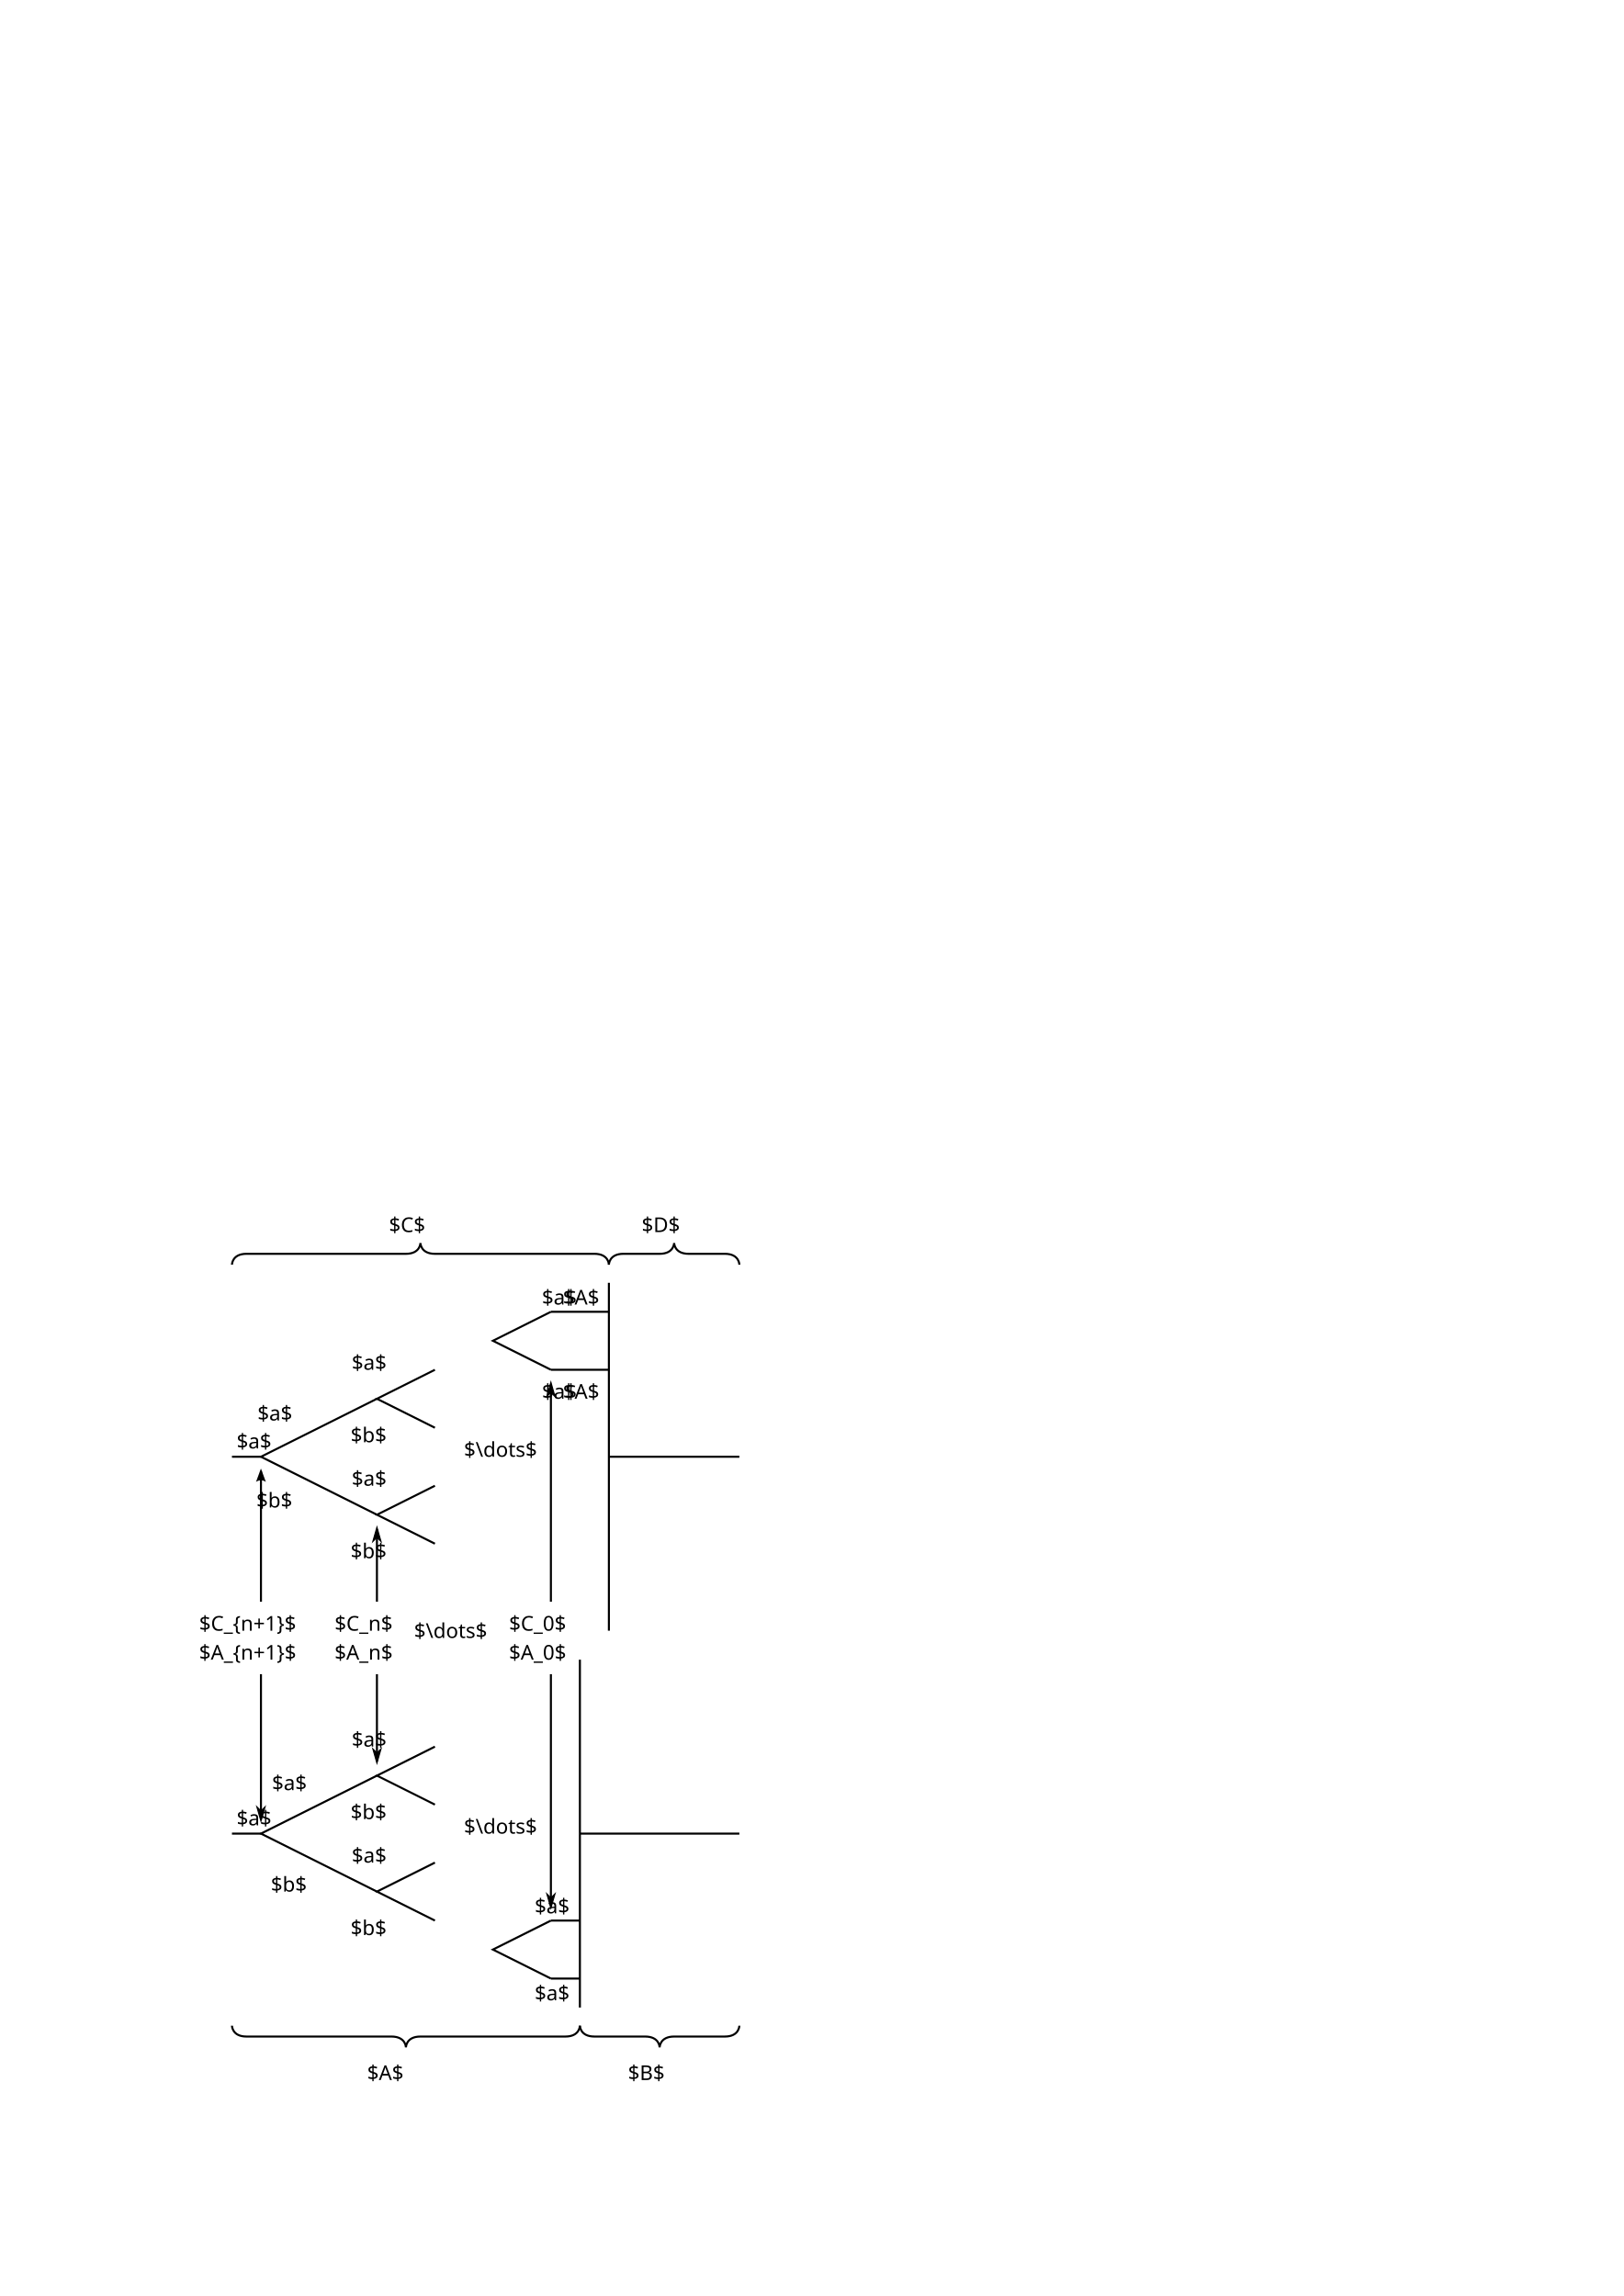
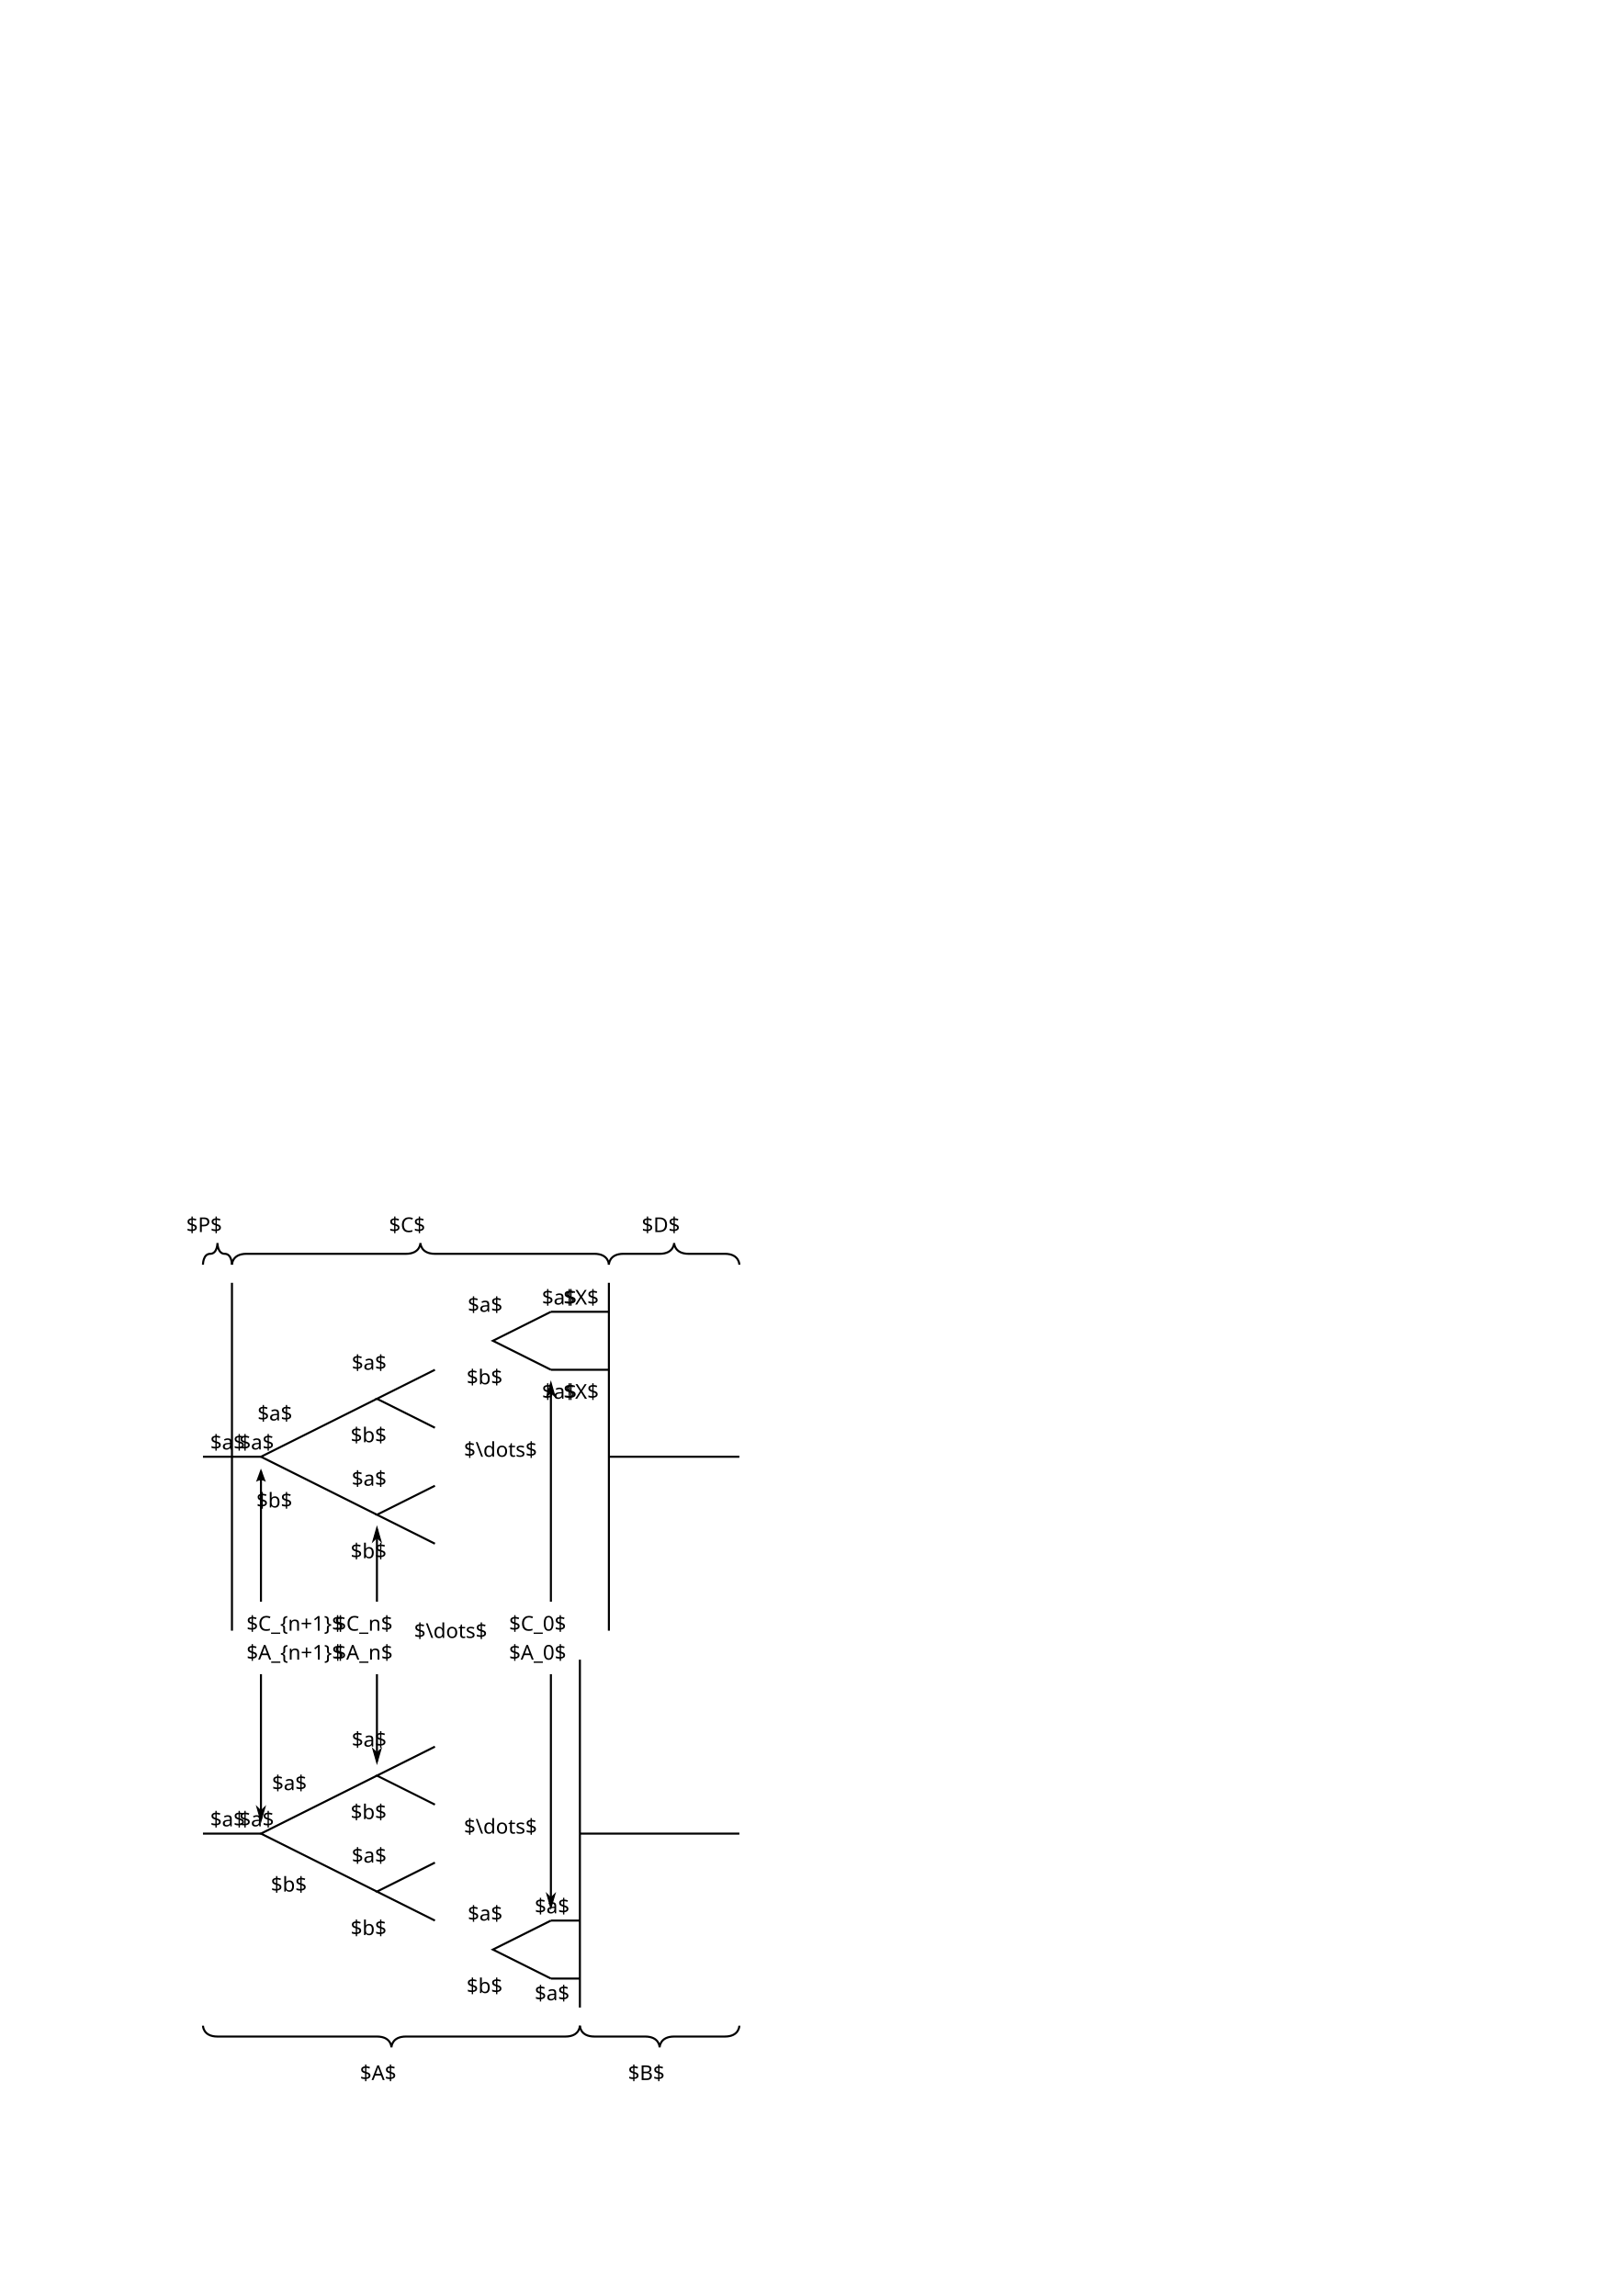
<svg xmlns="http://www.w3.org/2000/svg" width="210mm" height="297mm" id="svg3039" version="1.1">
  <defs id="defs3041">
    <marker orient="auto" refY="0.0" refX="0.0" id="Arrow1Mend" style="overflow:visible;">
      <path id="path4681" d="M 0.0,0.0 L 5.0,-5.0 L -12.5,0.0 L 5.0,5.0 L 0.0,0.0 z " style="fill-rule:evenodd;stroke:#000000;stroke-width:1.0pt;" transform="scale(0.4) rotate(180) translate(10,0)" />
    </marker>
    <marker orient="auto" refY="0.0" refX="0.0" id="Arrow2Mend" style="overflow:visible;">
      <path id="path4699" style="fill-rule:evenodd;stroke-width:0.625;stroke-linejoin:round;" d="M 8.719,4.034 L -2.207,0.016 L 8.719,-4.002 C 6.973,-1.63 6.983,1.616 8.719,4.034 z " transform="scale(0.6) rotate(180) translate(0,0)" />
    </marker>
  </defs>
  <g id="layer1">
    <path style="fill:none;stroke:#000000;stroke-width:1px;stroke-linecap:butt;stroke-linejoin:miter;stroke-opacity:1" d="M 184.252,740.551 127.559,712.205 184.252,683.858" id="path3051" />
    <path style="fill:none;stroke:#000000;stroke-width:1px;stroke-linecap:butt;stroke-linejoin:miter;stroke-opacity:1" d="m 212.598,669.685 -28.346,14.173 28.346,14.173" id="path3053" />
    <path style="fill:none;stroke:#000000;stroke-width:1px;stroke-linecap:butt;stroke-linejoin:miter;stroke-opacity:1" d="m 212.598,754.724 -28.346,-14.173 28.346,-14.173" id="path3055" />
-     <path style="fill:none;stroke:#000000;stroke-width:1px;stroke-linecap:butt;stroke-linejoin:miter;stroke-opacity:1" d="m 113.386,712.205 14.173,0" id="path3057" />
-     <text xml:space="preserve" style="font-size:10px;font-style:normal;font-weight:normal;line-height:125%;letter-spacing:0px;word-spacing:0px;fill:#000000;fill-opacity:1;stroke:none;font-family:Sans" x="115.662" y="708.153" id="text3063">
-       <tspan id="tspan3065" x="115.662" y="708.153">$a$</tspan>
+     <path style="fill:none;stroke:#000000;stroke-width:1px;stroke-linecap:butt;stroke-linejoin:miter;stroke-opacity:1" d="m 99.213,712.205 28.346,0" id="path3057" />
+     <text xml:space="preserve" style="font-size:10px;font-style:normal;font-weight:normal;line-height:125%;letter-spacing:0px;word-spacing:0px;fill:#000000;fill-opacity:1;stroke:none;font-family:Sans" x="116.929" y="708.661" id="text3063">
+       <tspan id="tspan3065" x="116.929" y="708.661">$a$</tspan>
    </text>
    <text xml:space="preserve" style="font-size:10px;font-style:normal;font-weight:normal;text-align:end;line-height:125%;letter-spacing:0px;word-spacing:0px;text-anchor:end;fill:#000000;fill-opacity:1;stroke:none;font-family:Sans" x="155.906" y="694.488" id="text3067">
      <tspan id="tspan3069" x="155.906" y="694.488">$a$</tspan>
    </text>
    <text xml:space="preserve" style="font-size:10px;font-style:normal;font-weight:normal;text-align:end;line-height:125%;letter-spacing:0px;word-spacing:0px;text-anchor:end;fill:#000000;fill-opacity:1;stroke:none;font-family:Sans" x="155.906" y="737.008" id="text3067-8">
      <tspan id="tspan3069-7" x="155.906" y="737.008">$b$</tspan>
    </text>
    <path style="fill:none;stroke:#000000;stroke-width:1px;stroke-linecap:butt;stroke-linejoin:miter;stroke-opacity:1" d="m 269.291,641.339 -28.346,14.173 28.346,14.173" id="path3053-2" />
    <path style="fill:none;stroke:#000000;stroke-width:1px;stroke-linecap:butt;stroke-linejoin:miter;stroke-opacity:1" d="m 269.291,641.339 28.346,0" id="path3207" />
    <path style="fill:none;stroke:#000000;stroke-width:1px;stroke-linecap:butt;stroke-linejoin:miter;stroke-opacity:1" d="m 269.291,669.685 28.346,0" id="path3209" />
    <path style="fill:none;stroke:#000000;stroke-width:1px;stroke-linecap:butt;stroke-linejoin:miter;stroke-opacity:1" d="m 297.638,627.165 0,170.079" id="path3211" />
    <path style="fill:none;stroke:#000000;stroke-width:1px;stroke-linecap:butt;stroke-linejoin:miter;stroke-opacity:1" d="m 297.638,712.205 63.78,0" id="path3213" />
    <text xml:space="preserve" style="font-size:10px;font-style:normal;font-weight:normal;line-height:125%;letter-spacing:0px;word-spacing:0px;fill:#000000;fill-opacity:1;stroke:none;font-family:Sans" x="226.772" y="712.205" id="text3215">
      <tspan id="tspan3217" x="226.772" y="712.205">$\dots$</tspan>
    </text>
    <text xml:space="preserve" style="font-size:10px;font-style:normal;font-weight:normal;text-align:end;line-height:125%;letter-spacing:0px;word-spacing:0px;text-anchor:end;fill:#000000;fill-opacity:1;stroke:none;font-family:Sans" x="201.969" y="669.685" id="text3067-87">
      <tspan id="tspan3069-0" x="201.969" y="669.685">$a$</tspan>
    </text>
    <text xml:space="preserve" style="font-size:10px;font-style:normal;font-weight:normal;text-align:end;line-height:125%;letter-spacing:0px;word-spacing:0px;text-anchor:end;fill:#000000;fill-opacity:1;stroke:none;font-family:Sans" x="201.969" y="705.118" id="text3067-8-7">
      <tspan id="tspan3069-7-7" x="201.969" y="705.118">$b$</tspan>
    </text>
    <path style="fill:none;stroke:#000000;stroke-width:1px;stroke-linecap:butt;stroke-linejoin:miter;stroke-opacity:1" d="m 184.252,924.803 -56.693,-28.346 56.693,-28.346" id="path3051-5" />
    <path style="fill:none;stroke:#000000;stroke-width:1px;stroke-linecap:butt;stroke-linejoin:miter;stroke-opacity:1" d="m 212.598,853.937 -28.346,14.173 28.346,14.173" id="path3053-9" />
    <path style="fill:none;stroke:#000000;stroke-width:1px;stroke-linecap:butt;stroke-linejoin:miter;stroke-opacity:1" d="M 212.598,938.976 184.252,924.803 212.598,910.63" id="path3055-2" />
-     <path style="fill:none;stroke:#000000;stroke-width:1px;stroke-linecap:butt;stroke-linejoin:miter;stroke-opacity:1" d="m 113.386,896.457 14.173,0" id="path3057-2" />
-     <text xml:space="preserve" style="font-size:10px;font-style:normal;font-weight:normal;line-height:125%;letter-spacing:0px;word-spacing:0px;fill:#000000;fill-opacity:1;stroke:none;font-family:Sans" x="115.662" y="892.405" id="text3063-9">
-       <tspan id="tspan3065-3" x="115.662" y="892.405">$a$</tspan>
+     <path style="fill:none;stroke:#000000;stroke-width:1px;stroke-linecap:butt;stroke-linejoin:miter;stroke-opacity:1" d="m 99.213,896.457 28.346,0" id="path3057-2" />
+     <text xml:space="preserve" style="font-size:10px;font-style:normal;font-weight:normal;line-height:125%;letter-spacing:0px;word-spacing:0px;fill:#000000;fill-opacity:1;stroke:none;font-family:Sans" x="116.929" y="892.913" id="text3063-9">
+       <tspan id="tspan3065-3" x="116.929" y="892.913">$a$</tspan>
    </text>
    <text xml:space="preserve" style="font-size:10px;font-style:normal;font-weight:normal;text-align:end;line-height:125%;letter-spacing:0px;word-spacing:0px;text-anchor:end;fill:#000000;fill-opacity:1;stroke:none;font-family:Sans" x="162.992" y="875.197" id="text3067-6">
      <tspan id="tspan3069-1" x="162.992" y="875.197">$a$</tspan>
    </text>
    <text xml:space="preserve" style="font-size:10px;font-style:normal;font-weight:normal;text-align:end;line-height:125%;letter-spacing:0px;word-spacing:0px;text-anchor:end;fill:#000000;fill-opacity:1;stroke:none;font-family:Sans" x="162.992" y="924.803" id="text3067-8-4">
      <tspan id="tspan3069-7-9" x="162.992" y="924.803">$b$</tspan>
    </text>
    <path style="fill:none;stroke:#000000;stroke-width:1px;stroke-linecap:butt;stroke-linejoin:miter;stroke-opacity:1" d="m 269.291,938.976 -28.346,14.173 28.346,14.173" id="path3053-2-7" />
    <path style="fill:none;stroke:#000000;stroke-width:1px;stroke-linecap:butt;stroke-linejoin:miter;stroke-opacity:1" d="m 269.291,938.976 14.173,0" id="path3207-0" />
    <path style="fill:none;stroke:#000000;stroke-width:1px;stroke-linecap:butt;stroke-linejoin:miter;stroke-opacity:1" d="m 269.291,967.323 14.173,0" id="path3209-1" />
    <path style="fill:none;stroke:#000000;stroke-width:1px;stroke-linecap:butt;stroke-linejoin:miter;stroke-opacity:1" d="m 283.465,811.417 0,170.079" id="path3211-3" />
    <path style="fill:none;stroke:#000000;stroke-width:1px;stroke-linecap:butt;stroke-linejoin:miter;stroke-opacity:1" d="m 283.465,896.457 77.953,0" id="path3213-2" />
    <text xml:space="preserve" style="font-size:10px;font-style:normal;font-weight:normal;text-align:end;line-height:125%;letter-spacing:0px;word-spacing:0px;text-anchor:end;fill:#000000;fill-opacity:1;stroke:none;font-family:Sans" x="201.969" y="853.937" id="text3067-87-6">
      <tspan id="tspan3069-0-9" x="201.969" y="853.937">$a$</tspan>
    </text>
    <text xml:space="preserve" style="font-size:10px;font-style:normal;font-weight:normal;text-align:end;line-height:125%;letter-spacing:0px;word-spacing:0px;text-anchor:end;fill:#000000;fill-opacity:1;stroke:none;font-family:Sans" x="201.969" y="889.37" id="text3067-8-7-2">
      <tspan id="tspan3069-7-7-6" x="201.969" y="889.37">$b$</tspan>
    </text>
    <text xml:space="preserve" style="font-size:10px;font-style:normal;font-weight:normal;text-align:end;line-height:125%;letter-spacing:0px;word-spacing:0px;text-anchor:end;fill:#000000;fill-opacity:1;stroke:none;font-family:Sans" x="201.969" y="910.63" id="text3067-87-0-6">
      <tspan id="tspan3069-0-4-9" x="201.969" y="910.63">$a$</tspan>
    </text>
    <text xml:space="preserve" style="font-size:10px;font-style:normal;font-weight:normal;text-align:end;line-height:125%;letter-spacing:0px;word-spacing:0px;text-anchor:end;fill:#000000;fill-opacity:1;stroke:none;font-family:Sans" x="201.969" y="946.063" id="text3067-8-7-1-7">
      <tspan id="tspan3069-7-7-5-2" x="201.969" y="946.063">$b$</tspan>
    </text>
    <text xml:space="preserve" style="font-size:10px;font-style:normal;font-weight:normal;text-align:center;line-height:125%;letter-spacing:0px;word-spacing:0px;text-anchor:middle;fill:#000000;fill-opacity:1;stroke:none;font-family:Sans" x="269.291" y="797.244" id="text3059-4-0">
      <tspan id="tspan3061-1-2" x="269.291" y="797.244">$C_0$</tspan>
    </text>
-     <text xml:space="preserve" style="font-size:10px;font-style:normal;font-weight:normal;text-align:center;line-height:125%;letter-spacing:0px;word-spacing:0px;text-anchor:middle;fill:#000000;fill-opacity:1;stroke:none;font-family:Sans" x="194.882" y="1016.929" id="text3446">
-       <tspan id="tspan3448" x="194.882" y="1016.929">$A$</tspan>
+     <text xml:space="preserve" style="font-size:10px;font-style:normal;font-weight:normal;text-align:center;line-height:125%;letter-spacing:0px;word-spacing:0px;text-anchor:middle;fill:#000000;fill-opacity:1;stroke:none;font-family:Sans" x="191.339" y="1016.929" id="text3446">
+       <tspan id="tspan3448" x="191.339" y="1016.929">$A$</tspan>
    </text>
    <text xml:space="preserve" style="font-size:10px;font-style:normal;font-weight:normal;text-align:center;line-height:125%;letter-spacing:0px;word-spacing:0px;text-anchor:middle;fill:#000000;fill-opacity:1;stroke:none;font-family:Sans" x="322.441" y="1016.929" id="text3450">
      <tspan id="tspan3452" x="322.441" y="1016.929">$B$</tspan>
    </text>
    <text xml:space="preserve" style="font-size:10px;font-style:normal;font-weight:normal;text-align:center;line-height:125%;letter-spacing:0px;word-spacing:0px;text-anchor:middle;fill:#000000;fill-opacity:1;stroke:none;font-family:Sans" x="205.512" y="602.362" id="text3454">
      <tspan id="tspan3456" x="205.512" y="602.362">$C$</tspan>
    </text>
    <text xml:space="preserve" style="font-size:10px;font-style:normal;font-weight:normal;text-align:center;line-height:125%;letter-spacing:0px;word-spacing:0px;text-anchor:middle;fill:#000000;fill-opacity:1;stroke:none;font-family:Sans" x="329.528" y="602.362" id="text3458">
      <tspan id="tspan3460" x="329.528" y="602.362">$D$</tspan>
    </text>
    <path style="fill:none;stroke:#000000;stroke-width:1px;stroke-linecap:butt;stroke-linejoin:miter;stroke-opacity:1" d="m 113.386,618.307 c 0,0 0,-5.315 7.087,-5.315 l 77.953,0 c 7.087,0 7.087,-5.315 7.087,-5.315 0,0 0,5.315 7.087,5.315 l 77.953,0 c 7.087,0 7.087,5.315 7.087,5.315" id="path3485" />
-     <path style="fill:none;stroke:#000000;stroke-width:1px;stroke-linecap:butt;stroke-linejoin:miter;stroke-opacity:1" d="m 113.386,990.354 c 0,0 0,5.315 7.087,5.315 l 70.866,0 c 7.087,0 7.087,5.315 7.087,5.315 0,0 -1e-5,-5.315 7.087,-5.315 l 70.866,0 c 7.087,0 7.087,-5.315 7.087,-5.315" id="path3485-7" />
+     <path style="fill:none;stroke:#000000;stroke-width:1px;stroke-linecap:butt;stroke-linejoin:miter;stroke-opacity:1" d="m 99.213,990.354 c 0,0 0,5.315 7.087,5.315 l 77.953,0 c 7.087,0 7.087,5.315 7.087,5.315 0,0 -1e-5,-5.315 7.087,-5.315 l 77.953,0 c 7.087,0 7.087,-5.315 7.087,-5.315" id="path3485-7" />
    <path style="fill:none;stroke:#000000;stroke-width:1px;stroke-linecap:butt;stroke-linejoin:miter;stroke-opacity:1" d="m 297.638,618.307 c 0,0 -1e-5,-5.315 7.087,-5.315 l 17.717,0 c 7.087,0 7.087,-5.315 7.087,-5.315 0,0 -10e-6,5.315 7.087,5.315 l 17.717,0 c 7.087,0 7.087,5.315 7.087,5.315" id="path3485-4" />
    <path style="fill:none;stroke:#000000;stroke-width:1px;stroke-linecap:butt;stroke-linejoin:miter;stroke-opacity:1" d="m 283.465,990.354 c 0,0 0,5.315 7.087,5.315 l 24.803,10e-6 c 7.087,0 7.087,5.315 7.087,5.315 0,0 0,-5.315 7.087,-5.315 l 24.803,-10e-6 c 7.087,0 7.087,-5.315 7.087,-5.315" id="path3485-4-8" />
    <text xml:space="preserve" style="font-size:10px;font-style:normal;font-weight:normal;text-align:end;line-height:125%;letter-spacing:0px;word-spacing:0px;text-anchor:end;fill:#000000;fill-opacity:1;stroke:none;font-family:Sans" x="201.969" y="726.378" id="text3067-87-4">
      <tspan id="tspan3069-0-6" x="201.969" y="726.378">$a$</tspan>
    </text>
    <text xml:space="preserve" style="font-size:10px;font-style:normal;font-weight:normal;text-align:end;line-height:125%;letter-spacing:0px;word-spacing:0px;text-anchor:end;fill:#000000;fill-opacity:1;stroke:none;font-family:Sans" x="201.969" y="761.811" id="text3067-8-7-8">
      <tspan id="tspan3069-7-7-9" x="201.969" y="761.811">$b$</tspan>
    </text>
    <text xml:space="preserve" style="font-size:10px;font-style:normal;font-weight:normal;text-align:center;line-height:125%;letter-spacing:0px;word-spacing:0px;text-anchor:middle;fill:#000000;fill-opacity:1;stroke:none;font-family:Sans" x="184.252" y="797.244" id="text3059-3-7">
      <tspan id="tspan3061-4-1" x="184.252" y="797.244">$C_n$</tspan>
    </text>
    <text xml:space="preserve" style="font-size:10px;font-style:normal;font-weight:normal;text-align:center;line-height:125%;letter-spacing:0px;word-spacing:0px;text-anchor:middle;fill:#000000;fill-opacity:1;stroke:none;font-family:Sans" x="279.921" y="637.795" id="text3067-5">
      <tspan id="tspan3069-6" x="279.921" y="637.795">$a$</tspan>
    </text>
    <text xml:space="preserve" style="font-size:10px;font-style:normal;font-weight:normal;text-align:center;line-height:125%;letter-spacing:0px;word-spacing:0px;text-anchor:middle;fill:#000000;fill-opacity:1;stroke:none;font-family:Sans" x="290.551" y="637.795" id="text3067-5-3">
-       <tspan id="tspan3069-6-2" x="290.551" y="637.795">$A$</tspan>
+       <tspan id="tspan3069-6-2" x="290.551" y="637.795">$X$</tspan>
    </text>
    <path style="fill:none;stroke:#000000;stroke-width:0.999;stroke-linecap:butt;stroke-linejoin:miter;stroke-opacity:1;stroke-miterlimit:4;stroke-dasharray:none;marker-end:url(#Arrow2Mend)" d="m 127.559,783.071 0,-63.78" id="path3776" />
    <path style="fill:none;stroke:#000000;stroke-width:1px;stroke-linecap:butt;stroke-linejoin:miter;stroke-opacity:1;marker-mid:none;marker-end:url(#Arrow1Mend)" d="m 127.559,818.504 0,70.866" id="path3778" />
-     <text xml:space="preserve" style="font-size:10px;font-style:normal;font-weight:normal;text-align:center;line-height:125%;letter-spacing:0px;word-spacing:0px;text-anchor:middle;fill:#000000;fill-opacity:1;stroke:none;font-family:Sans" x="127.559" y="797.244" id="text3059-2">
-       <tspan id="tspan3061-41" x="127.559" y="797.244">$C_{n+1}$</tspan>
+     <text xml:space="preserve" style="font-size:10px;font-style:normal;font-weight:normal;text-align:start;line-height:125%;letter-spacing:0px;word-spacing:0px;text-anchor:start;fill:#000000;fill-opacity:1;stroke:none;font-family:Sans" x="120.472" y="797.244" id="text3059-2">
+       <tspan id="tspan3061-41" x="120.472" y="797.244">$C_{n+1}$</tspan>
    </text>
-     <text xml:space="preserve" style="font-size:10px;font-style:normal;font-weight:normal;text-align:center;line-height:125%;letter-spacing:0px;word-spacing:0px;text-anchor:middle;fill:#000000;fill-opacity:1;stroke:none;font-family:Sans" x="127.559" y="811.417" id="text3059-2-5">
-       <tspan id="tspan3061-41-7" x="127.559" y="811.417">$A_{n+1}$</tspan>
+     <text xml:space="preserve" style="font-size:10px;font-style:normal;font-weight:normal;text-align:start;line-height:125%;letter-spacing:0px;word-spacing:0px;text-anchor:start;fill:#000000;fill-opacity:1;stroke:none;font-family:Sans" x="120.472" y="811.417" id="text3059-2-5">
+       <tspan id="tspan3061-41-7" x="120.472" y="811.417">$A_{n+1}$</tspan>
    </text>
    <text xml:space="preserve" style="font-size:10px;font-style:normal;font-weight:normal;text-align:center;line-height:125%;letter-spacing:0px;word-spacing:0px;text-anchor:middle;fill:#000000;fill-opacity:1;stroke:none;font-family:Sans" x="276.378" y="935.433" id="text3067-5-5">
      <tspan id="tspan3069-6-4" x="276.378" y="935.433">$a$</tspan>
    </text>
    <path style="fill:none;stroke:#000000;stroke-width:1px;stroke-linecap:butt;stroke-linejoin:miter;stroke-opacity:1;marker-end:url(#Arrow1Mend)" d="m 269.291,818.504 0,113.386" id="path5558" />
    <path style="fill:none;stroke:#000000;stroke-width:1px;stroke-linecap:butt;stroke-linejoin:miter;stroke-opacity:1;marker-end:url(#Arrow1Mend)" d="m 269.291,783.071 0,-106.299" id="path5744" />
    <path style="fill:none;stroke:#000000;stroke-width:1px;stroke-linecap:butt;stroke-linejoin:miter;stroke-opacity:1;marker-end:url(#Arrow1Mend)" d="m 184.252,783.071 0,-35.433" id="path5930" />
    <path style="fill:none;stroke:#000000;stroke-width:1px;stroke-linecap:butt;stroke-linejoin:miter;stroke-opacity:1;marker-end:url(#Arrow1Mend)" d="m 184.252,818.504 0,42.52" id="path5932" />
    <text xml:space="preserve" style="font-size:10px;font-style:normal;font-weight:normal;text-align:center;line-height:125%;letter-spacing:0px;word-spacing:0px;text-anchor:middle;fill:#000000;fill-opacity:1;stroke:none;font-family:Sans" x="279.921" y="683.858" id="text3067-5-37">
      <tspan id="tspan3069-6-21" x="279.921" y="683.858">$a$</tspan>
    </text>
    <text xml:space="preserve" style="font-size:10px;font-style:normal;font-weight:normal;text-align:center;line-height:125%;letter-spacing:0px;word-spacing:0px;text-anchor:middle;fill:#000000;fill-opacity:1;stroke:none;font-family:Sans" x="290.551" y="683.858" id="text3067-5-3-0">
-       <tspan id="tspan3069-6-2-6" x="290.551" y="683.858">$A$</tspan>
+       <tspan id="tspan3069-6-2-6" x="290.551" y="683.858">$X$</tspan>
    </text>
    <text xml:space="preserve" style="font-size:10px;font-style:normal;font-weight:normal;text-align:center;line-height:125%;letter-spacing:0px;word-spacing:0px;text-anchor:middle;fill:#000000;fill-opacity:1;stroke:none;font-family:Sans" x="184.252" y="811.417" id="text3059-3-7-9">
      <tspan id="tspan3061-4-1-5" x="184.252" y="811.417">$A_n$</tspan>
    </text>
    <text xml:space="preserve" style="font-size:10px;font-style:normal;font-weight:normal;text-align:center;line-height:125%;letter-spacing:0px;word-spacing:0px;text-anchor:middle;fill:#000000;fill-opacity:1;stroke:none;font-family:Sans" x="269.291" y="811.417" id="text3059-4-0-3">
      <tspan id="tspan3061-1-2-4" x="269.291" y="811.417">$A_0$</tspan>
    </text>
    <text xml:space="preserve" style="font-size:10px;font-style:normal;font-weight:normal;text-align:center;line-height:125%;letter-spacing:0px;word-spacing:0px;text-anchor:middle;fill:#000000;fill-opacity:1;stroke:none;font-family:Sans" x="276.378" y="977.953" id="text3067-5-5-4">
      <tspan id="tspan3069-6-4-9" x="276.378" y="977.953">$a$</tspan>
    </text>
    <text xml:space="preserve" style="font-size:10px;font-style:normal;font-weight:normal;text-align:center;line-height:125%;letter-spacing:0px;word-spacing:0px;text-anchor:middle;fill:#000000;fill-opacity:1;stroke:none;font-family:Sans" x="226.772" y="800.787" id="text3215-9-9">
      <tspan id="tspan3217-2-9" x="226.772" y="800.787">$\dots$</tspan>
    </text>
    <text xml:space="preserve" style="font-size:10px;font-style:normal;font-weight:normal;text-align:start;line-height:125%;letter-spacing:0px;word-spacing:0px;text-anchor:start;fill:#000000;fill-opacity:1;stroke:none;font-family:Sans" x="226.772" y="896.457" id="text3215-9-9-4">
      <tspan id="tspan3217-2-9-6" x="226.772" y="896.457">$\dots$</tspan>
    </text>
+     <text xml:space="preserve" style="font-size:10px;font-style:normal;font-weight:normal;text-align:end;line-height:125%;letter-spacing:0px;word-spacing:0px;text-anchor:end;fill:#000000;fill-opacity:1;stroke:none;font-family:Sans" x="258.661" y="641.339" id="text3067-87-8">
+       <tspan id="tspan3069-0-0" x="258.661" y="641.339">$a$</tspan>
+     </text>
+     <text xml:space="preserve" style="font-size:10px;font-style:normal;font-weight:normal;text-align:end;line-height:125%;letter-spacing:0px;word-spacing:0px;text-anchor:end;fill:#000000;fill-opacity:1;stroke:none;font-family:Sans" x="258.661" y="676.772" id="text3067-8-7-4">
+       <tspan id="tspan3069-7-7-0" x="258.661" y="676.772">$b$</tspan>
+     </text>
+     <text xml:space="preserve" style="font-size:10px;font-style:normal;font-weight:normal;text-align:end;line-height:125%;letter-spacing:0px;word-spacing:0px;text-anchor:end;fill:#000000;fill-opacity:1;stroke:none;font-family:Sans" x="258.661" y="938.976" id="text3067-87-66">
+       <tspan id="tspan3069-0-1" x="258.661" y="938.976">$a$</tspan>
+     </text>
+     <text xml:space="preserve" style="font-size:10px;font-style:normal;font-weight:normal;text-align:end;line-height:125%;letter-spacing:0px;word-spacing:0px;text-anchor:end;fill:#000000;fill-opacity:1;stroke:none;font-family:Sans" x="258.661" y="974.409" id="text3067-8-7-9">
+       <tspan id="tspan3069-7-7-99" x="258.661" y="974.409">$b$</tspan>
+     </text>
+     <text xml:space="preserve" style="font-size:10px;font-style:normal;font-weight:normal;line-height:125%;letter-spacing:0px;word-spacing:0px;fill:#000000;fill-opacity:1;stroke:none;font-family:Sans" x="102.756" y="892.913" id="text3063-9-7">
+       <tspan id="tspan3065-3-1" x="102.756" y="892.913">$a$</tspan>
+     </text>
+     <path style="fill:none;stroke:#000000;stroke-width:1px;stroke-linecap:butt;stroke-linejoin:miter;stroke-opacity:1" d="m 113.386,627.165 0,170.079" id="path3277" />
+     <text xml:space="preserve" style="font-size:10px;font-style:normal;font-weight:normal;line-height:125%;letter-spacing:0px;word-spacing:0px;fill:#000000;fill-opacity:1;stroke:none;font-family:Sans" x="102.756" y="708.661" id="text3063-9-7-1">
+       <tspan id="tspan3065-3-1-8" x="102.756" y="708.661">$a$</tspan>
+     </text>
+     <path style="fill:none;stroke:#000000;stroke-width:1px;stroke-linecap:butt;stroke-linejoin:miter;stroke-opacity:1" d="m 99.213,618.307 c 0,0 0,-5.315 3.543,-5.315 l 0,0 c 3.543,0 3.543,-5.315 3.543,-5.315 0,0 1e-5,5.315 3.543,5.315 l 0,0 c 3.543,0 3.543,5.315 3.543,5.315" id="path3485-3" />
+     <text xml:space="preserve" style="font-size:10px;font-style:normal;font-weight:normal;text-align:center;line-height:125%;letter-spacing:0px;word-spacing:0px;text-anchor:middle;fill:#000000;fill-opacity:1;stroke:none;font-family:Sans" x="106.299" y="602.362" id="text3454-8">
+       <tspan id="tspan3456-1" x="106.299" y="602.362">$P$</tspan>
+     </text>
  </g>
</svg>
